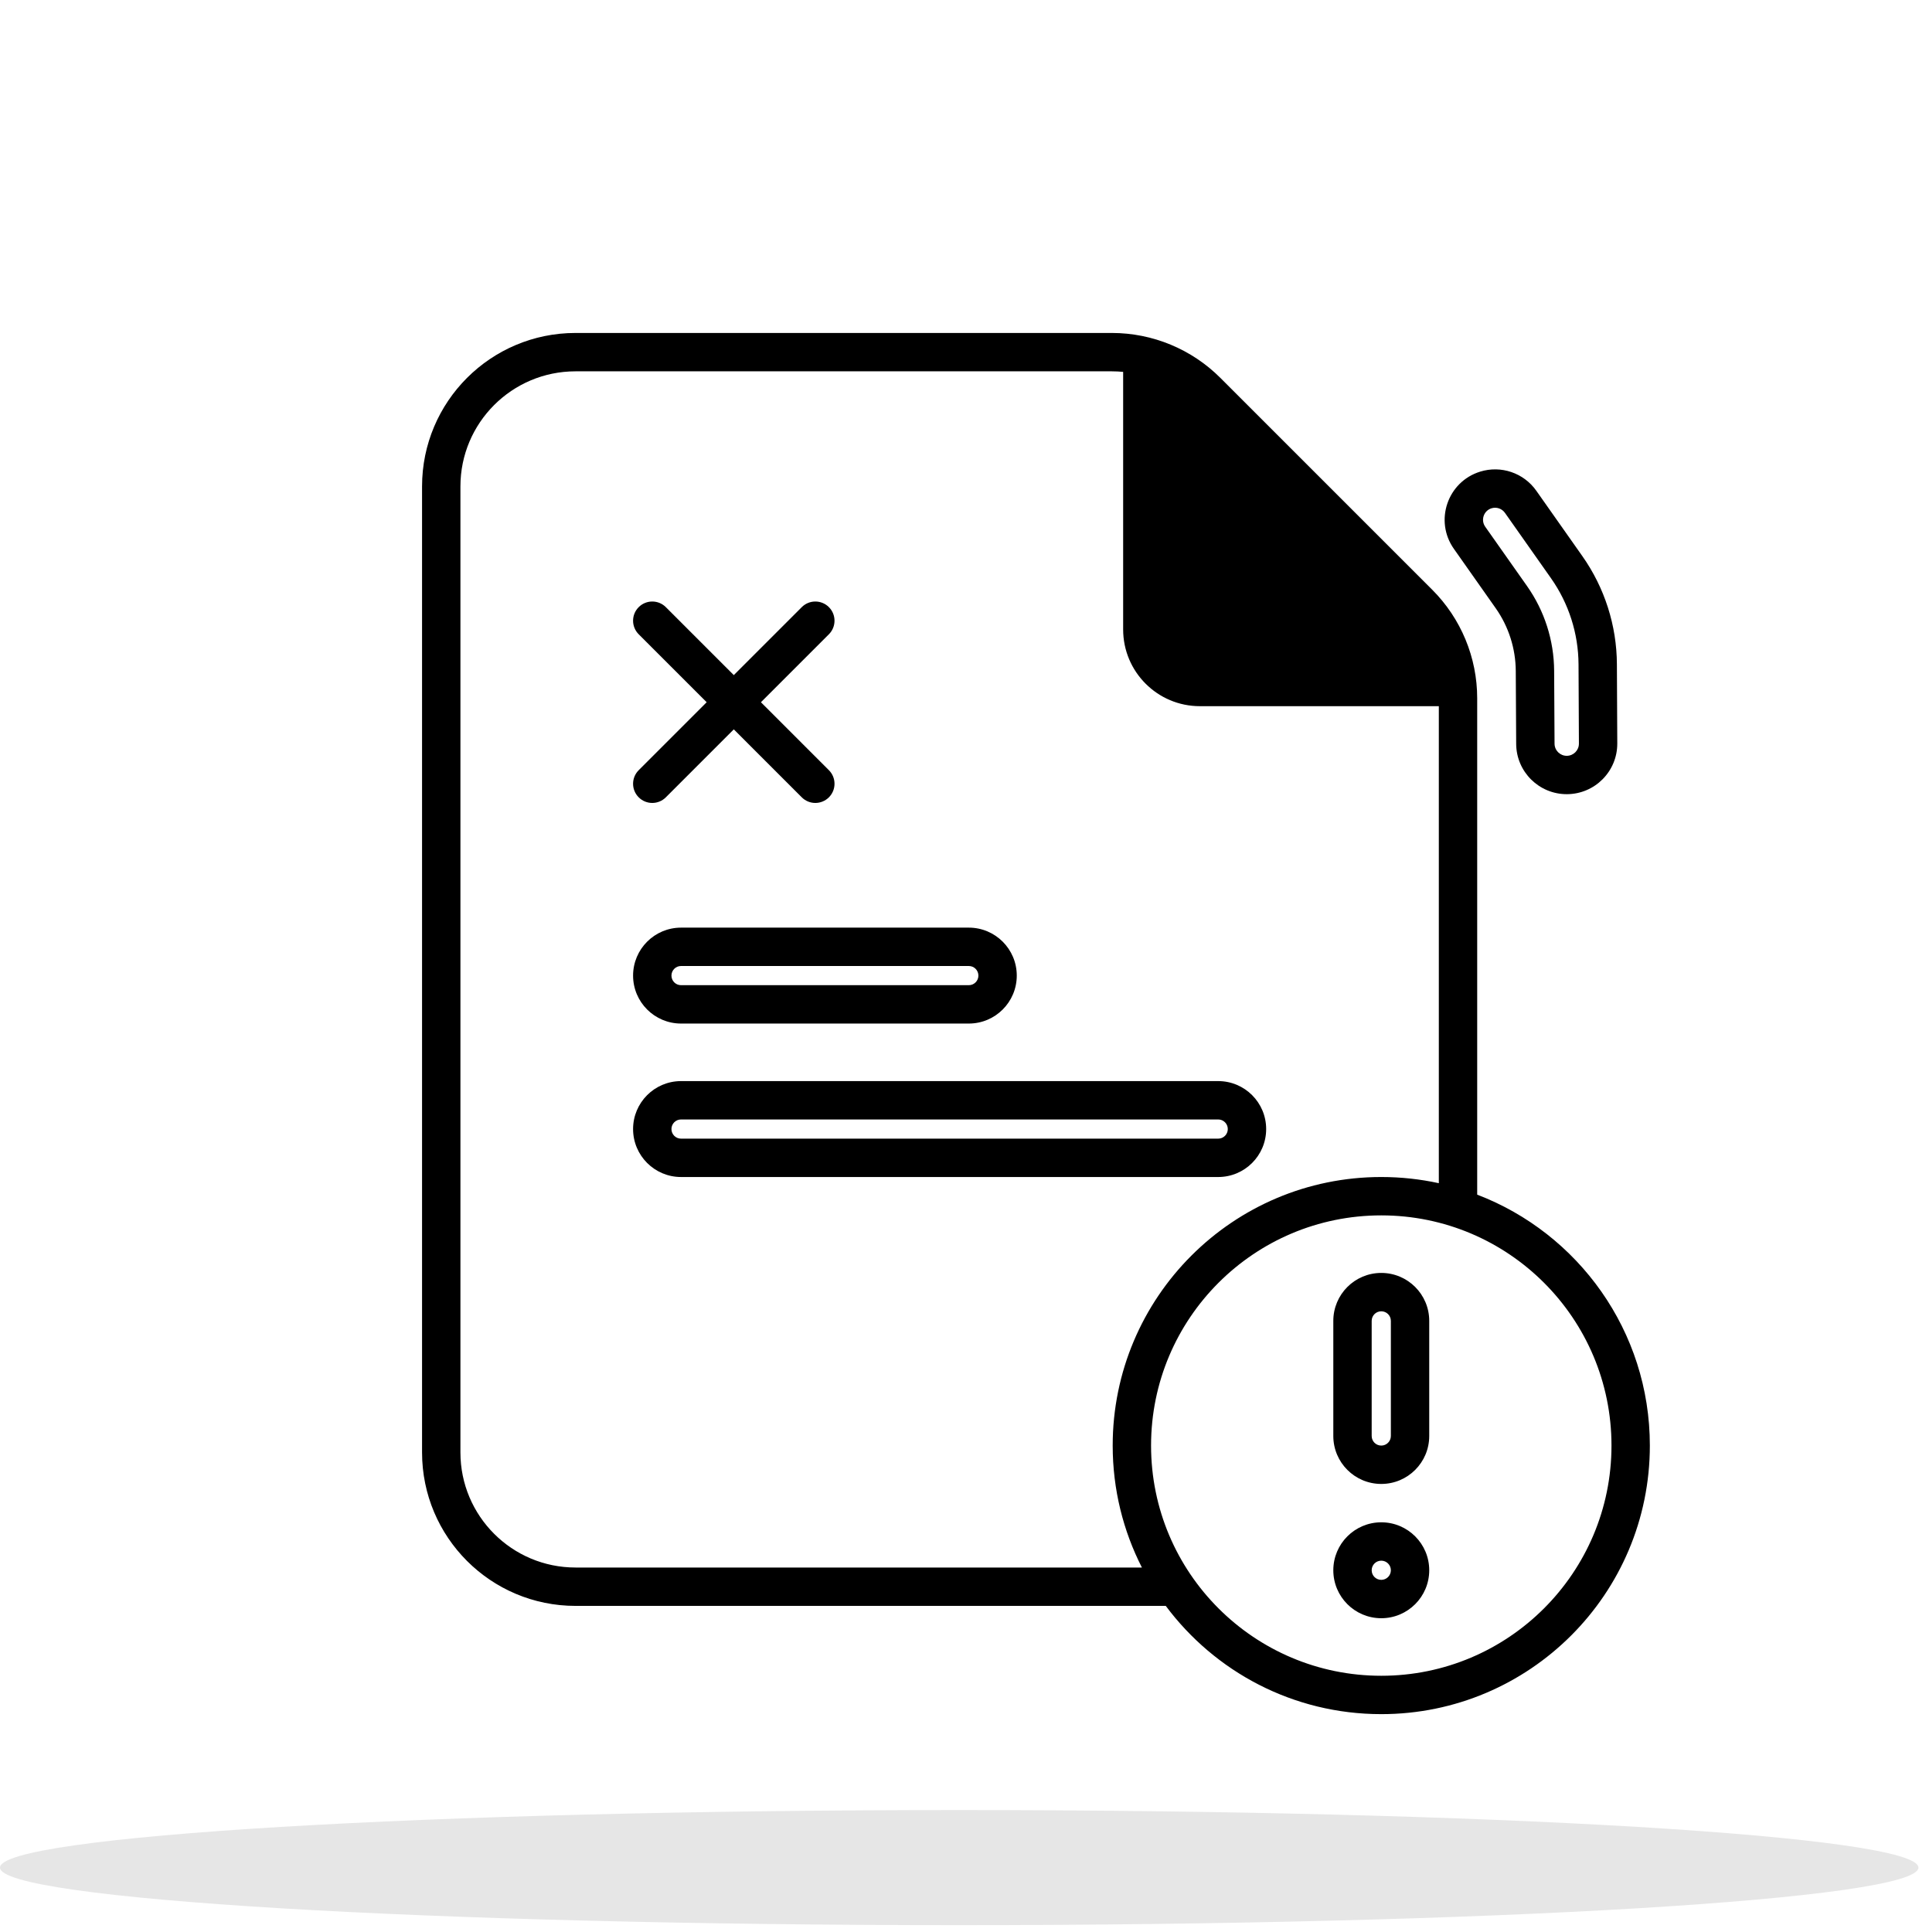
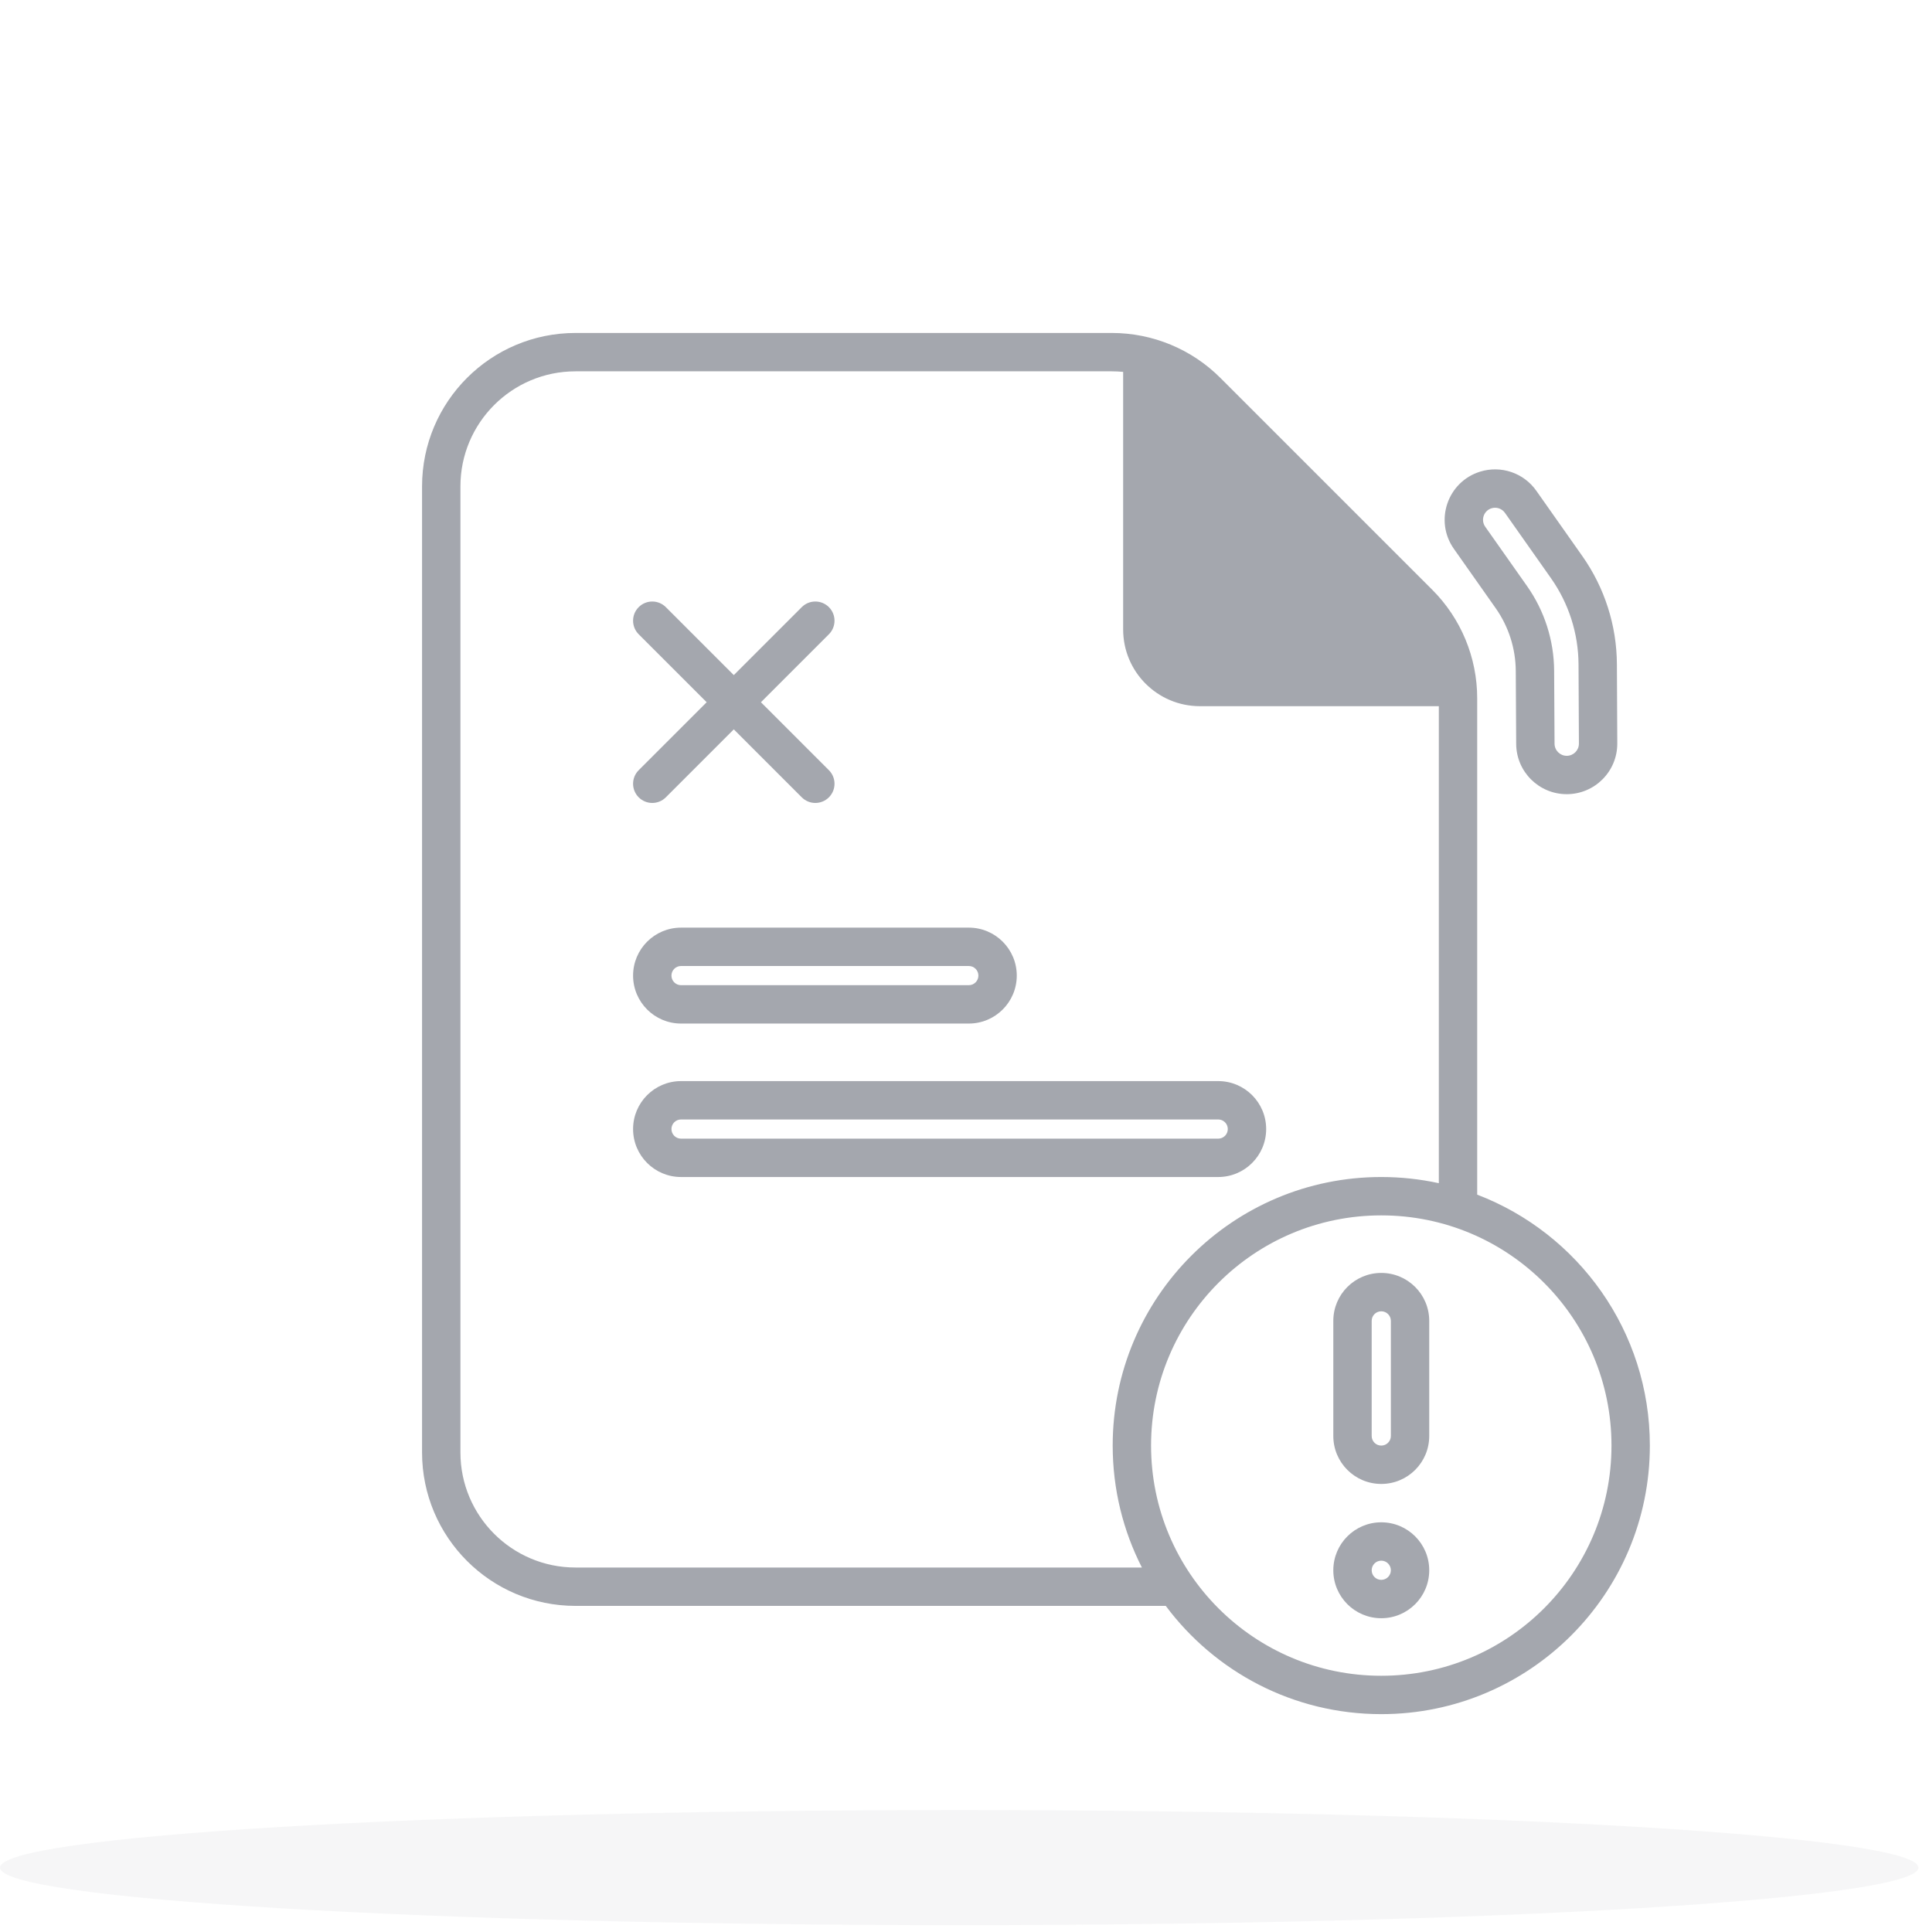
<svg xmlns="http://www.w3.org/2000/svg" width="140" height="141" viewBox="0 0 140 141" fill="none">
-   <ellipse opacity="0.1" cx="70" cy="136.3" rx="70" ry="4.2" fill="currentColor" />
-   <path fill-rule="evenodd" clip-rule="evenodd" d="M33.6 35.5C33.6 30.861 37.361 27.1 42 27.1H81.14C81.416 27.1 81.691 27.114 81.963 27.14V45.938C81.963 49.03 84.47 51.538 87.563 51.538H105V86.351C103.647 86.056 102.241 85.9 100.8 85.9C89.975 85.9 81.2 94.675 81.2 105.5C81.2 108.704 81.969 111.729 83.332 114.4H42C37.361 114.4 33.6 110.639 33.6 106V35.5ZM85.073 117.2H42C35.814 117.2 30.8 112.186 30.8 106V35.5C30.8 29.314 35.814 24.3 42 24.3H81.14C84.111 24.3 86.96 25.48 89.06 27.581L104.519 43.04C106.62 45.14 107.8 47.989 107.8 50.959V51.438L107.8 51.538H107.8V87.187C115.168 90.005 120.4 97.141 120.4 105.5C120.4 116.325 111.624 125.1 100.8 125.1C94.36 125.1 88.646 121.995 85.073 117.2ZM46.61 44.31C47.157 43.763 48.043 43.763 48.59 44.31L53.55 49.27L58.51 44.31C59.056 43.763 59.943 43.763 60.49 44.31C61.036 44.857 61.036 45.743 60.49 46.29L55.53 51.25L60.49 56.21C61.036 56.757 61.036 57.643 60.49 58.19C59.943 58.737 59.056 58.737 58.51 58.19L53.55 53.23L48.59 58.19C48.043 58.737 47.157 58.737 46.61 58.19C46.063 57.643 46.063 56.757 46.61 56.21L51.57 51.25L46.61 46.29C46.063 45.743 46.063 44.857 46.61 44.31ZM46.2 71.2C46.2 69.267 47.767 67.7 49.7 67.7H70.7C72.633 67.7 74.2 69.267 74.2 71.2C74.2 73.133 72.633 74.7 70.7 74.7H49.7C47.767 74.7 46.2 73.133 46.2 71.2ZM49.7 70.5C49.313 70.5 49 70.814 49 71.2C49 71.587 49.313 71.9 49.7 71.9H70.7C71.086 71.9 71.4 71.587 71.4 71.2C71.4 70.814 71.086 70.5 70.7 70.5H49.7ZM49.7 78.9C47.767 78.9 46.2 80.467 46.2 82.4C46.2 84.333 47.767 85.9 49.7 85.9H88.9C90.833 85.9 92.4 84.333 92.4 82.4C92.4 80.467 90.833 78.9 88.9 78.9H49.7ZM49 82.4C49 82.013 49.313 81.7 49.7 81.7H88.9C89.286 81.7 89.6 82.013 89.6 82.4C89.6 82.787 89.286 83.1 88.9 83.1H49.7C49.313 83.1 49 82.787 49 82.4ZM112.114 35.816C111.195 34.511 109.539 33.948 108.015 34.421C105.63 35.161 104.659 38.013 106.098 40.054L109.149 44.386C110.094 45.728 110.606 47.327 110.615 48.969L110.645 54.292C110.656 56.327 112.315 57.969 114.35 57.96C116.389 57.951 118.033 56.291 118.023 54.253L117.995 48.472C117.981 45.648 117.101 42.895 115.474 40.586L112.114 35.816ZM108.845 37.095C109.209 36.982 109.605 37.117 109.825 37.429L113.185 42.199C114.482 44.04 115.184 46.234 115.195 48.486L115.223 54.267C115.226 54.758 114.829 55.158 114.338 55.16C113.847 55.162 113.448 54.767 113.445 54.276L113.415 48.954C113.403 46.74 112.713 44.583 111.438 42.773L108.387 38.442C108.043 37.954 108.275 37.272 108.845 37.095ZM84 105.5C84 96.222 91.521 88.7 100.8 88.7C110.078 88.7 117.6 96.222 117.6 105.5C117.6 114.778 110.078 122.3 100.8 122.3C91.521 122.3 84 114.778 84 105.5ZM97.3 96.4C97.3 94.467 98.867 92.9 100.8 92.9C102.733 92.9 104.3 94.467 104.3 96.4V104.8C104.3 106.733 102.733 108.3 100.8 108.3C98.867 108.3 97.3 106.733 97.3 104.8V96.4ZM100.8 95.7C100.413 95.7 100.1 96.013 100.1 96.4V104.8C100.1 105.187 100.413 105.5 100.8 105.5C101.186 105.5 101.5 105.187 101.5 104.8V96.4C101.5 96.013 101.186 95.7 100.8 95.7ZM100.8 118.1C98.867 118.1 97.3 116.533 97.3 114.6C97.3 112.667 98.867 111.1 100.8 111.1C102.733 111.1 104.3 112.667 104.3 114.6C104.3 116.533 102.733 118.1 100.8 118.1ZM100.1 114.6C100.1 114.987 100.413 115.3 100.8 115.3C101.186 115.3 101.5 114.987 101.5 114.6C101.5 114.213 101.186 113.9 100.8 113.9C100.413 113.9 100.1 114.213 100.1 114.6Z" fill="currentColor" />
+   <ellipse opacity="0.1" cx="70" cy="136.3" rx="70" ry="4.2" fill="#A4A7AE" />
+   <path fill-rule="evenodd" clip-rule="evenodd" d="M33.6 35.5C33.6 30.861 37.361 27.1 42 27.1H81.14C81.416 27.1 81.691 27.114 81.963 27.14V45.938C81.963 49.03 84.47 51.538 87.563 51.538H105V86.351C103.647 86.056 102.241 85.9 100.8 85.9C89.975 85.9 81.2 94.675 81.2 105.5C81.2 108.704 81.969 111.729 83.332 114.4H42C37.361 114.4 33.6 110.639 33.6 106V35.5ZM85.073 117.2H42C35.814 117.2 30.8 112.186 30.8 106V35.5C30.8 29.314 35.814 24.3 42 24.3H81.14C84.111 24.3 86.96 25.48 89.06 27.581L104.519 43.04C106.62 45.14 107.8 47.989 107.8 50.959V51.438L107.8 51.538H107.8V87.187C115.168 90.005 120.4 97.141 120.4 105.5C120.4 116.325 111.624 125.1 100.8 125.1C94.36 125.1 88.646 121.995 85.073 117.2ZM46.61 44.31C47.157 43.763 48.043 43.763 48.59 44.31L53.55 49.27L58.51 44.31C59.056 43.763 59.943 43.763 60.49 44.31C61.036 44.857 61.036 45.743 60.49 46.29L55.53 51.25L60.49 56.21C61.036 56.757 61.036 57.643 60.49 58.19C59.943 58.737 59.056 58.737 58.51 58.19L53.55 53.23L48.59 58.19C48.043 58.737 47.157 58.737 46.61 58.19C46.063 57.643 46.063 56.757 46.61 56.21L51.57 51.25L46.61 46.29C46.063 45.743 46.063 44.857 46.61 44.31ZM46.2 71.2C46.2 69.267 47.767 67.7 49.7 67.7H70.7C72.633 67.7 74.2 69.267 74.2 71.2C74.2 73.133 72.633 74.7 70.7 74.7H49.7C47.767 74.7 46.2 73.133 46.2 71.2ZM49.7 70.5C49.313 70.5 49 70.814 49 71.2C49 71.587 49.313 71.9 49.7 71.9H70.7C71.086 71.9 71.4 71.587 71.4 71.2C71.4 70.814 71.086 70.5 70.7 70.5H49.7ZM49.7 78.9C47.767 78.9 46.2 80.467 46.2 82.4C46.2 84.333 47.767 85.9 49.7 85.9H88.9C90.833 85.9 92.4 84.333 92.4 82.4C92.4 80.467 90.833 78.9 88.9 78.9H49.7ZM49 82.4C49 82.013 49.313 81.7 49.7 81.7H88.9C89.286 81.7 89.6 82.013 89.6 82.4C89.6 82.787 89.286 83.1 88.9 83.1H49.7C49.313 83.1 49 82.787 49 82.4ZM112.114 35.816C111.195 34.511 109.539 33.948 108.015 34.421C105.63 35.161 104.659 38.013 106.098 40.054L109.149 44.386C110.094 45.728 110.606 47.327 110.615 48.969L110.645 54.292C110.656 56.327 112.315 57.969 114.35 57.96C116.389 57.951 118.033 56.291 118.023 54.253L117.995 48.472C117.981 45.648 117.101 42.895 115.474 40.586L112.114 35.816ZM108.845 37.095C109.209 36.982 109.605 37.117 109.825 37.429L113.185 42.199C114.482 44.04 115.184 46.234 115.195 48.486L115.223 54.267C115.226 54.758 114.829 55.158 114.338 55.16C113.847 55.162 113.448 54.767 113.445 54.276L113.415 48.954C113.403 46.74 112.713 44.583 111.438 42.773L108.387 38.442C108.043 37.954 108.275 37.272 108.845 37.095ZM84 105.5C84 96.222 91.521 88.7 100.8 88.7C110.078 88.7 117.6 96.222 117.6 105.5C117.6 114.778 110.078 122.3 100.8 122.3C91.521 122.3 84 114.778 84 105.5ZM97.3 96.4C97.3 94.467 98.867 92.9 100.8 92.9C102.733 92.9 104.3 94.467 104.3 96.4V104.8C104.3 106.733 102.733 108.3 100.8 108.3C98.867 108.3 97.3 106.733 97.3 104.8V96.4ZM100.8 95.7C100.413 95.7 100.1 96.013 100.1 96.4V104.8C100.1 105.187 100.413 105.5 100.8 105.5C101.186 105.5 101.5 105.187 101.5 104.8V96.4C101.5 96.013 101.186 95.7 100.8 95.7ZM100.8 118.1C98.867 118.1 97.3 116.533 97.3 114.6C97.3 112.667 98.867 111.1 100.8 111.1C102.733 111.1 104.3 112.667 104.3 114.6C104.3 116.533 102.733 118.1 100.8 118.1ZM100.1 114.6C100.1 114.987 100.413 115.3 100.8 115.3C101.186 115.3 101.5 114.987 101.5 114.6C101.5 114.213 101.186 113.9 100.8 113.9C100.413 113.9 100.1 114.213 100.1 114.6Z" fill="#A4A7AE" />
</svg>
